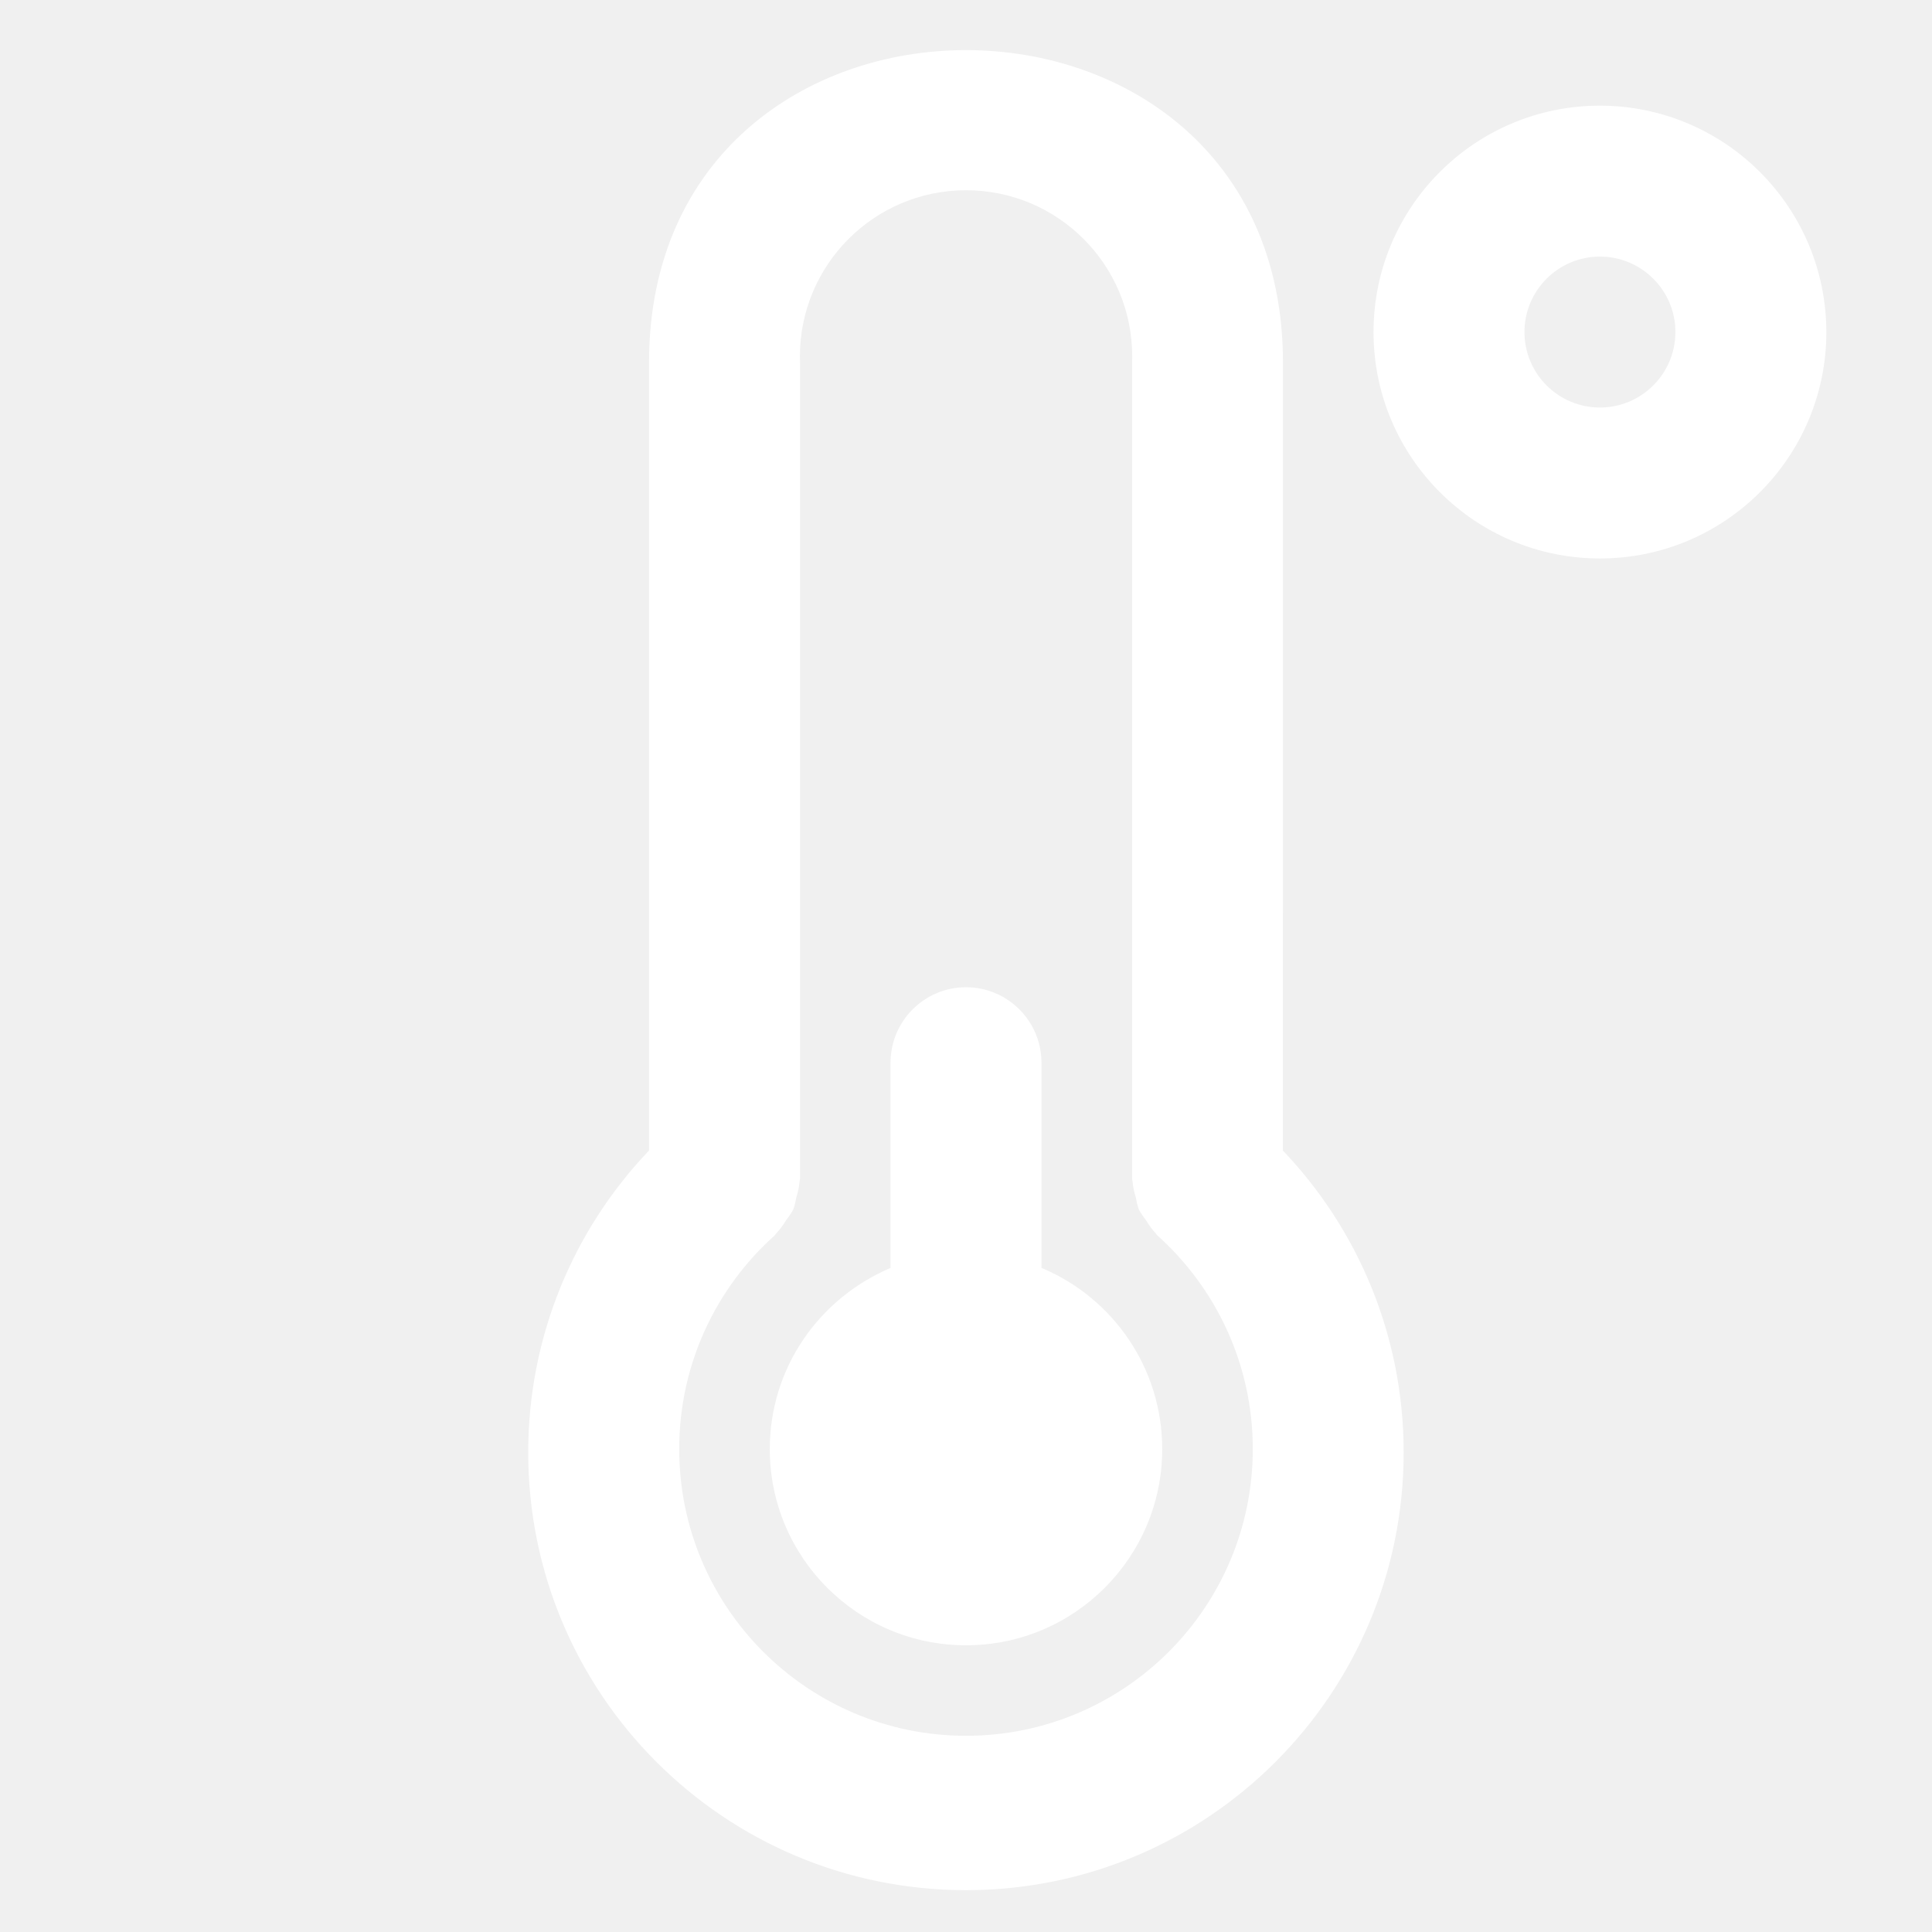
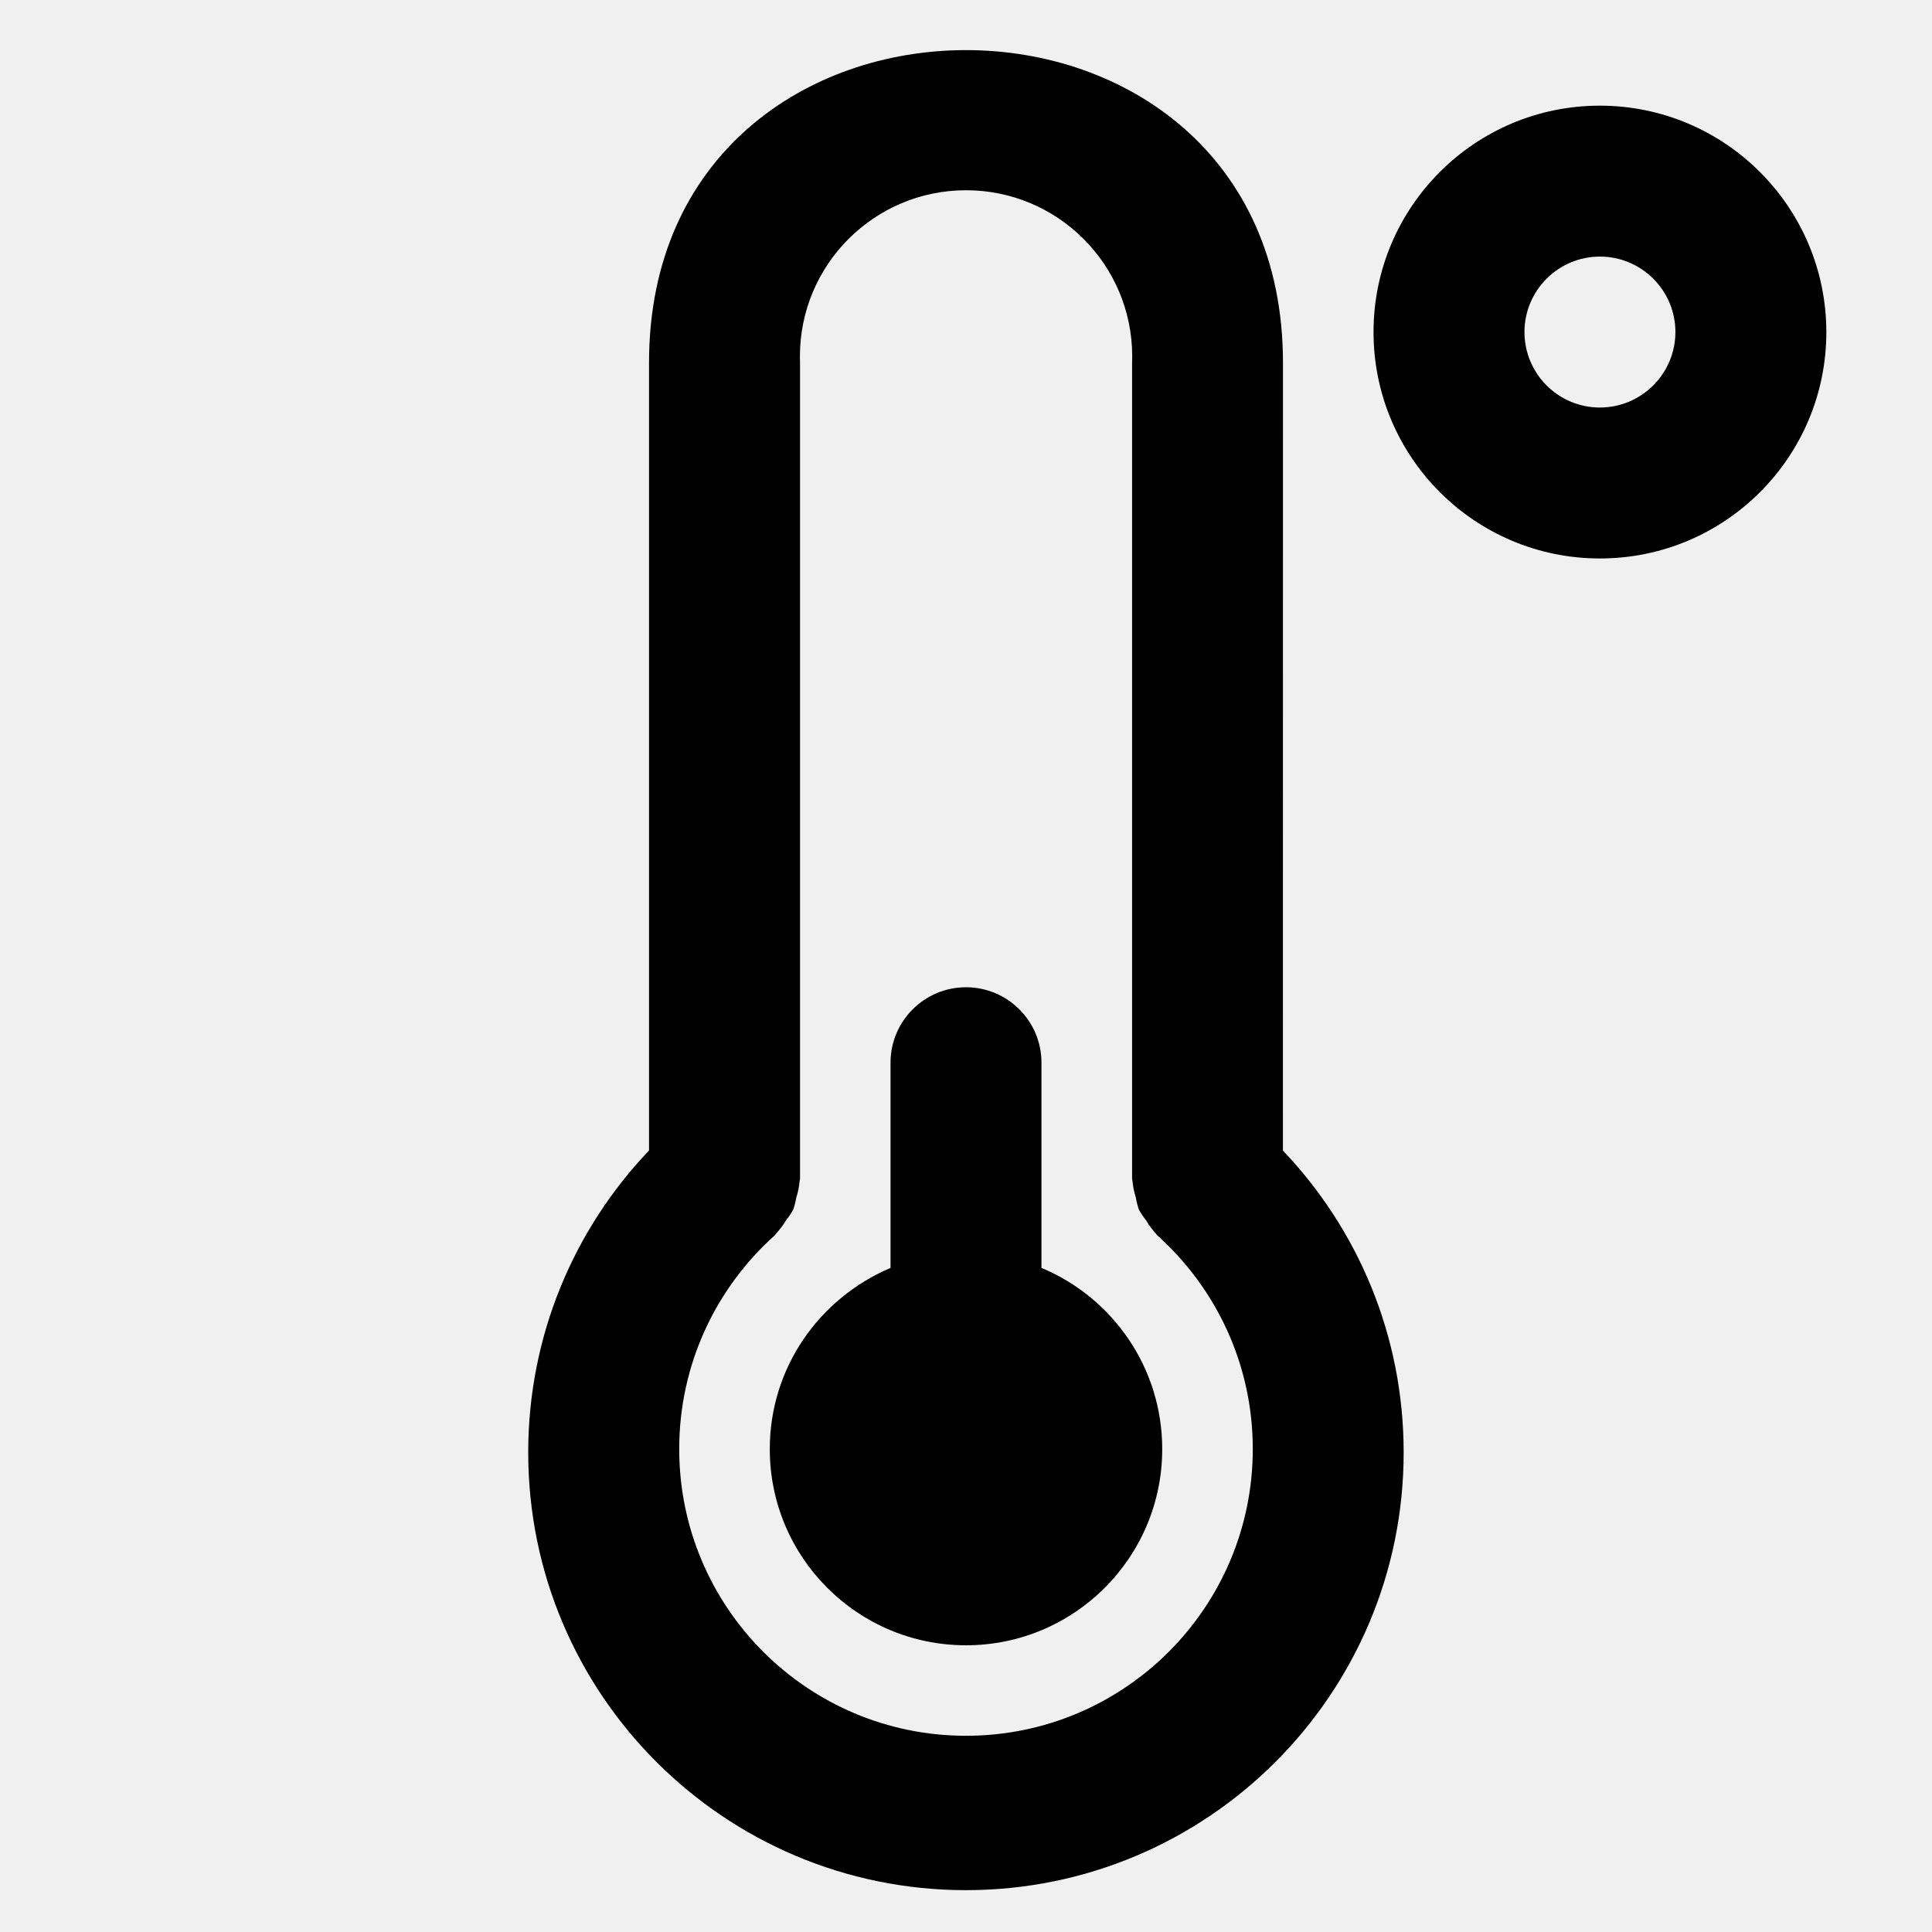
- <svg xmlns="http://www.w3.org/2000/svg" fill="#ffffff" width="800px" height="800px" viewBox="0 0 32 32" version="1.1">
+ <svg xmlns="http://www.w3.org/2000/svg" fill="#000000" width="800px" height="800px" viewBox="0 0 32 32" version="1.1">
  <path d="M21.25 6.008c0-6.904-10.5-6.904-10.5 0v13.048c-1.238 1.298-2.001 3.061-2.001 5.001 0 4.004 3.246 7.25 7.25 7.25s7.25-3.246 7.25-7.25c0-1.94-0.762-3.702-2.003-5.003l0.003 0.003zM16 28.75c-2.623 0-4.75-2.127-4.75-4.75 0-1.405 0.61-2.667 1.58-3.537l0.004-0.004c0.009-0.008 0.013-0.020 0.022-0.029 0.059-0.063 0.112-0.133 0.157-0.208l0.003-0.006c0.043-0.053 0.084-0.113 0.119-0.175l0.003-0.006c0.020-0.055 0.037-0.122 0.049-0.19l0.001-0.007c0.027-0.081 0.047-0.175 0.056-0.272l0-0.005 0.007-0.033v-13.52c-0.001-0.031-0.002-0.068-0.002-0.105 0-1.52 1.232-2.752 2.752-2.752s2.752 1.232 2.752 2.752c0 0.037-0.001 0.074-0.002 0.11l0-0.005v13.52c0 0.012 0.007 0.023 0.007 0.035 0.009 0.098 0.028 0.188 0.056 0.274l-0.002-0.009c0.013 0.079 0.031 0.149 0.055 0.217l-0.003-0.009c0.038 0.068 0.079 0.127 0.123 0.182l-0.002-0.002c0.048 0.081 0.101 0.151 0.16 0.215l-0.001-0.001c0.009 0.009 0.012 0.021 0.022 0.029 0.974 0.874 1.584 2.136 1.584 3.541 0 2.623-2.127 4.75-4.75 4.75v0zM17.25 21.001v-3.399c0-0.69-0.56-1.25-1.25-1.25s-1.25 0.56-1.25 1.25v0 3.399c-1.184 0.503-2 1.656-2 3 0 1.795 1.455 3.25 3.25 3.25s3.25-1.455 3.25-3.25c0-1.344-0.816-2.497-1.979-2.992l-0.021-0.008zM26.5 1.75c-2.071 0-3.75 1.679-3.75 3.75s1.679 3.75 3.75 3.75c2.071 0 3.75-1.679 3.75-3.75v0c-0.002-2.070-1.68-3.748-3.75-3.75h-0zM26.5 6.75c-0.69 0-1.25-0.56-1.25-1.25s0.56-1.25 1.25-1.25c0.69 0 1.25 0.56 1.25 1.25v0c-0.001 0.69-0.56 1.249-1.25 1.25h-0z">
  </path>
</svg>
